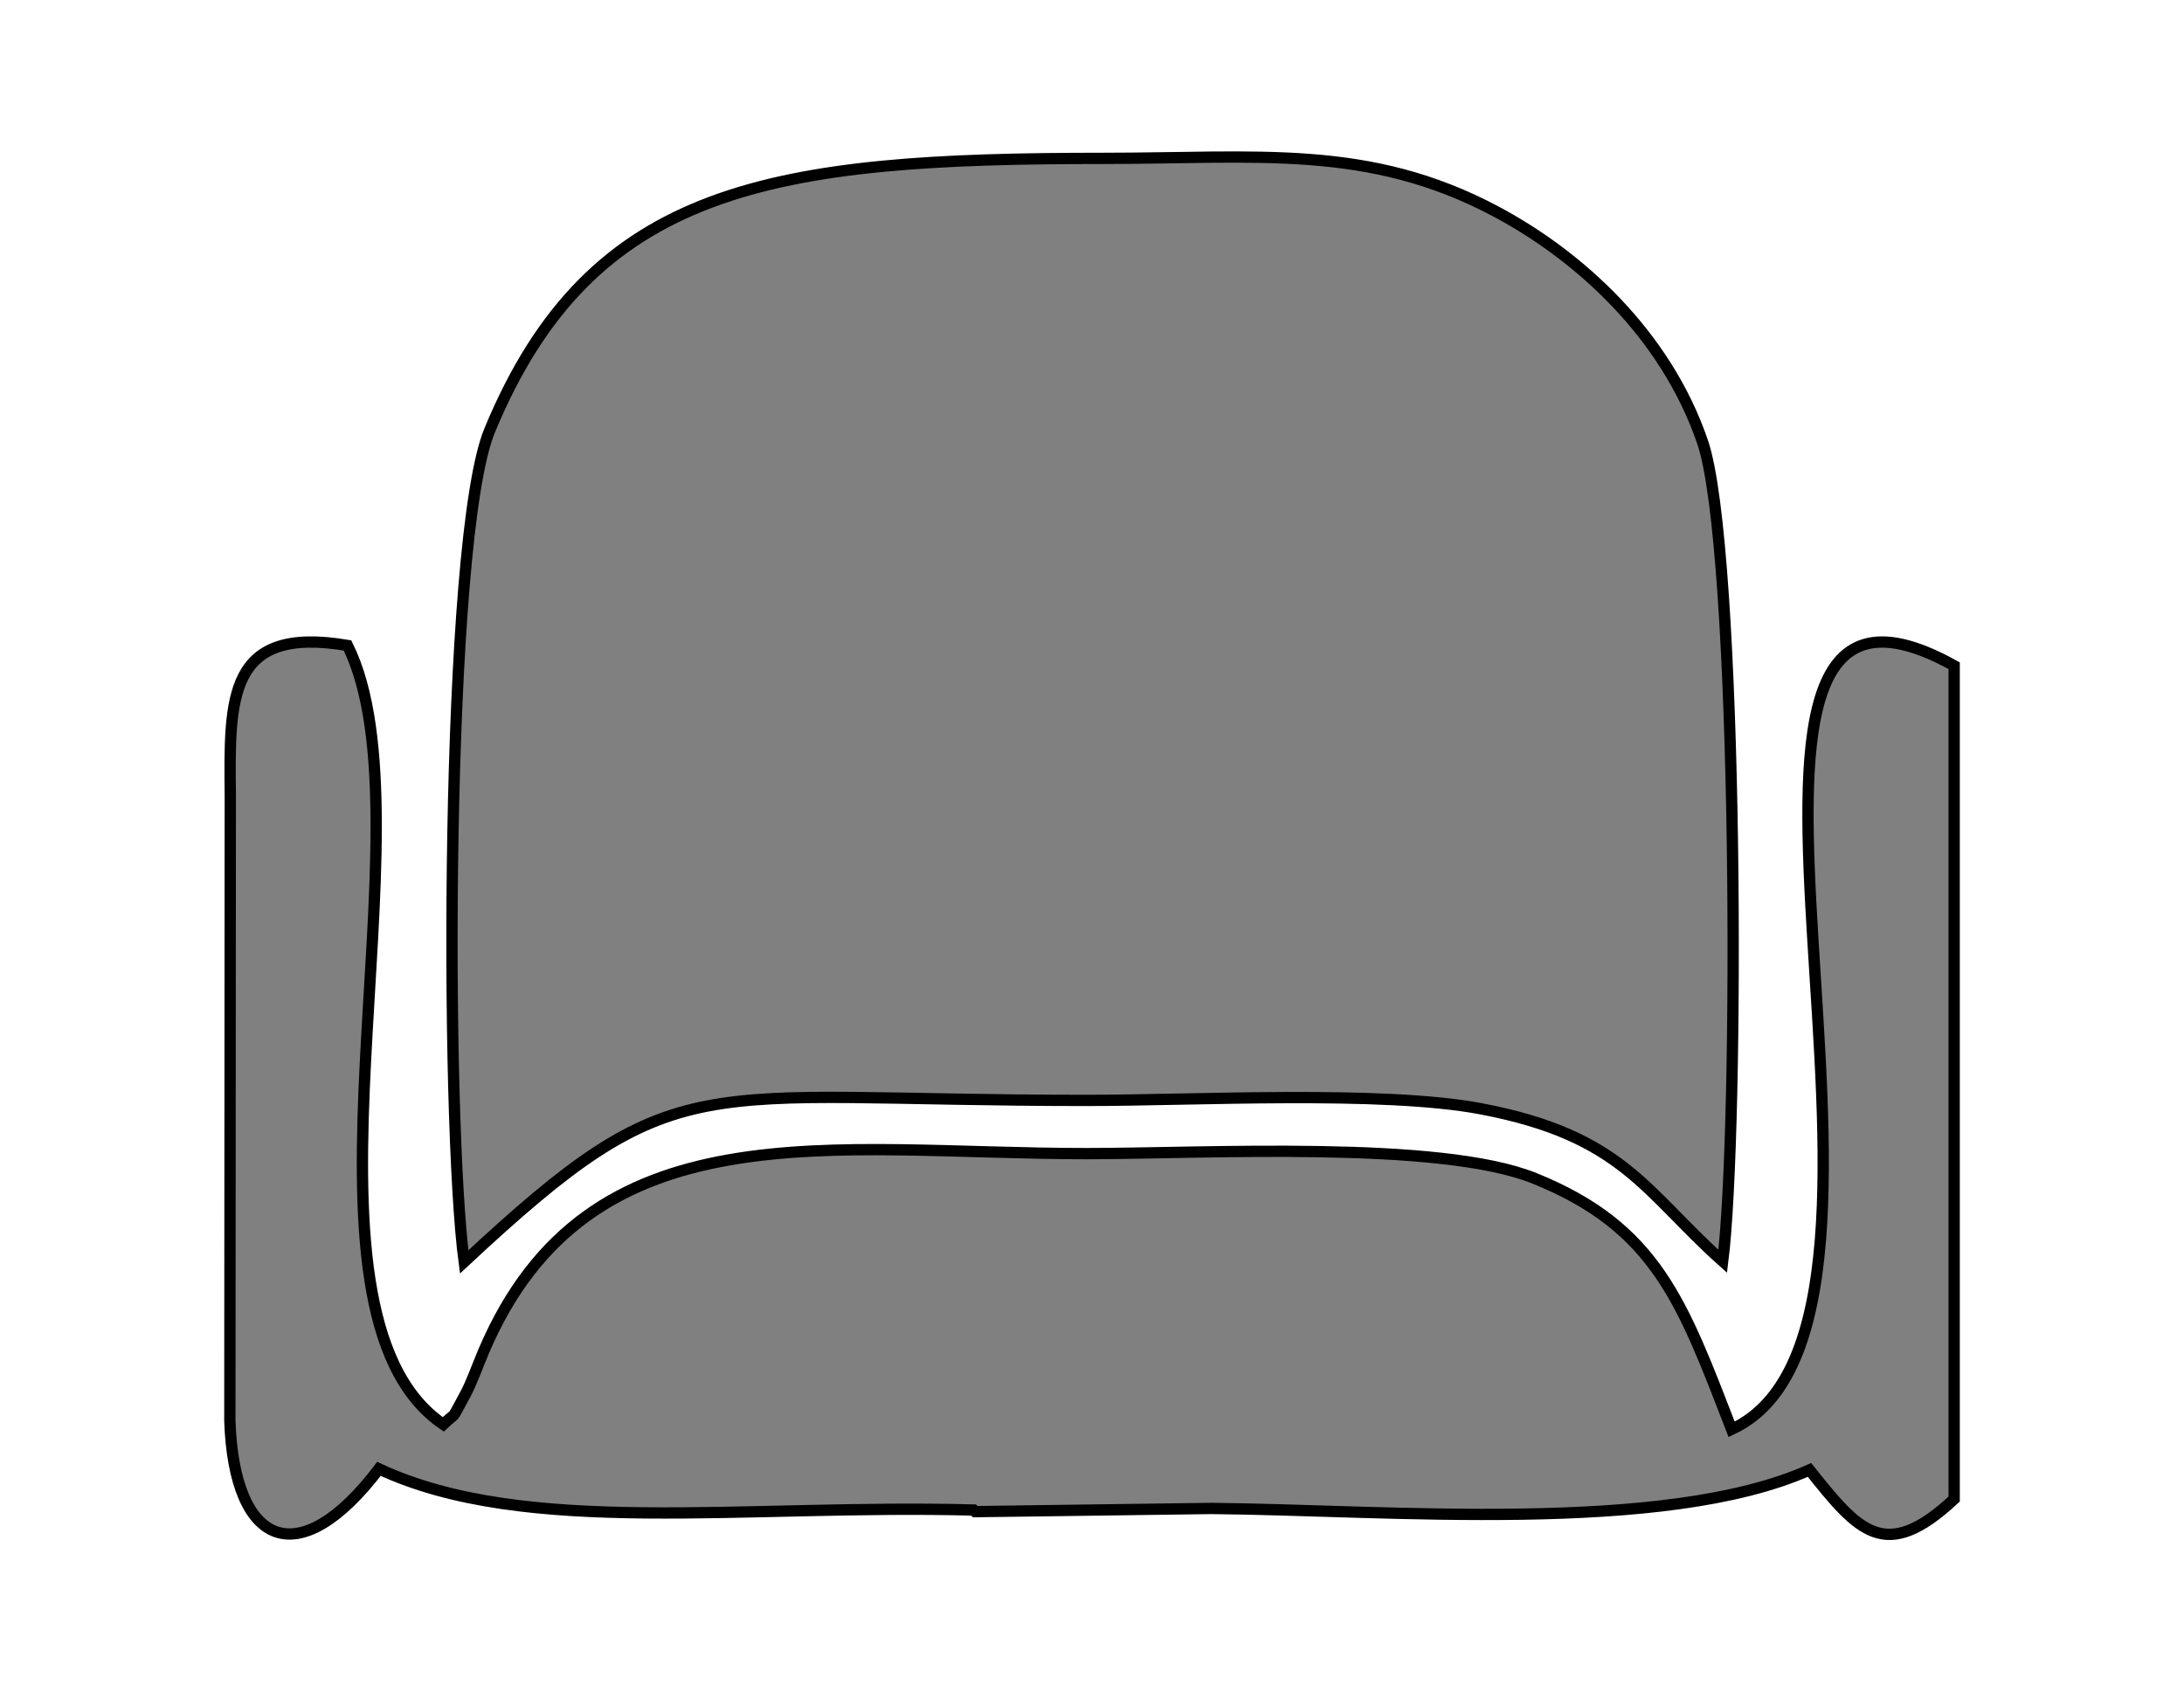
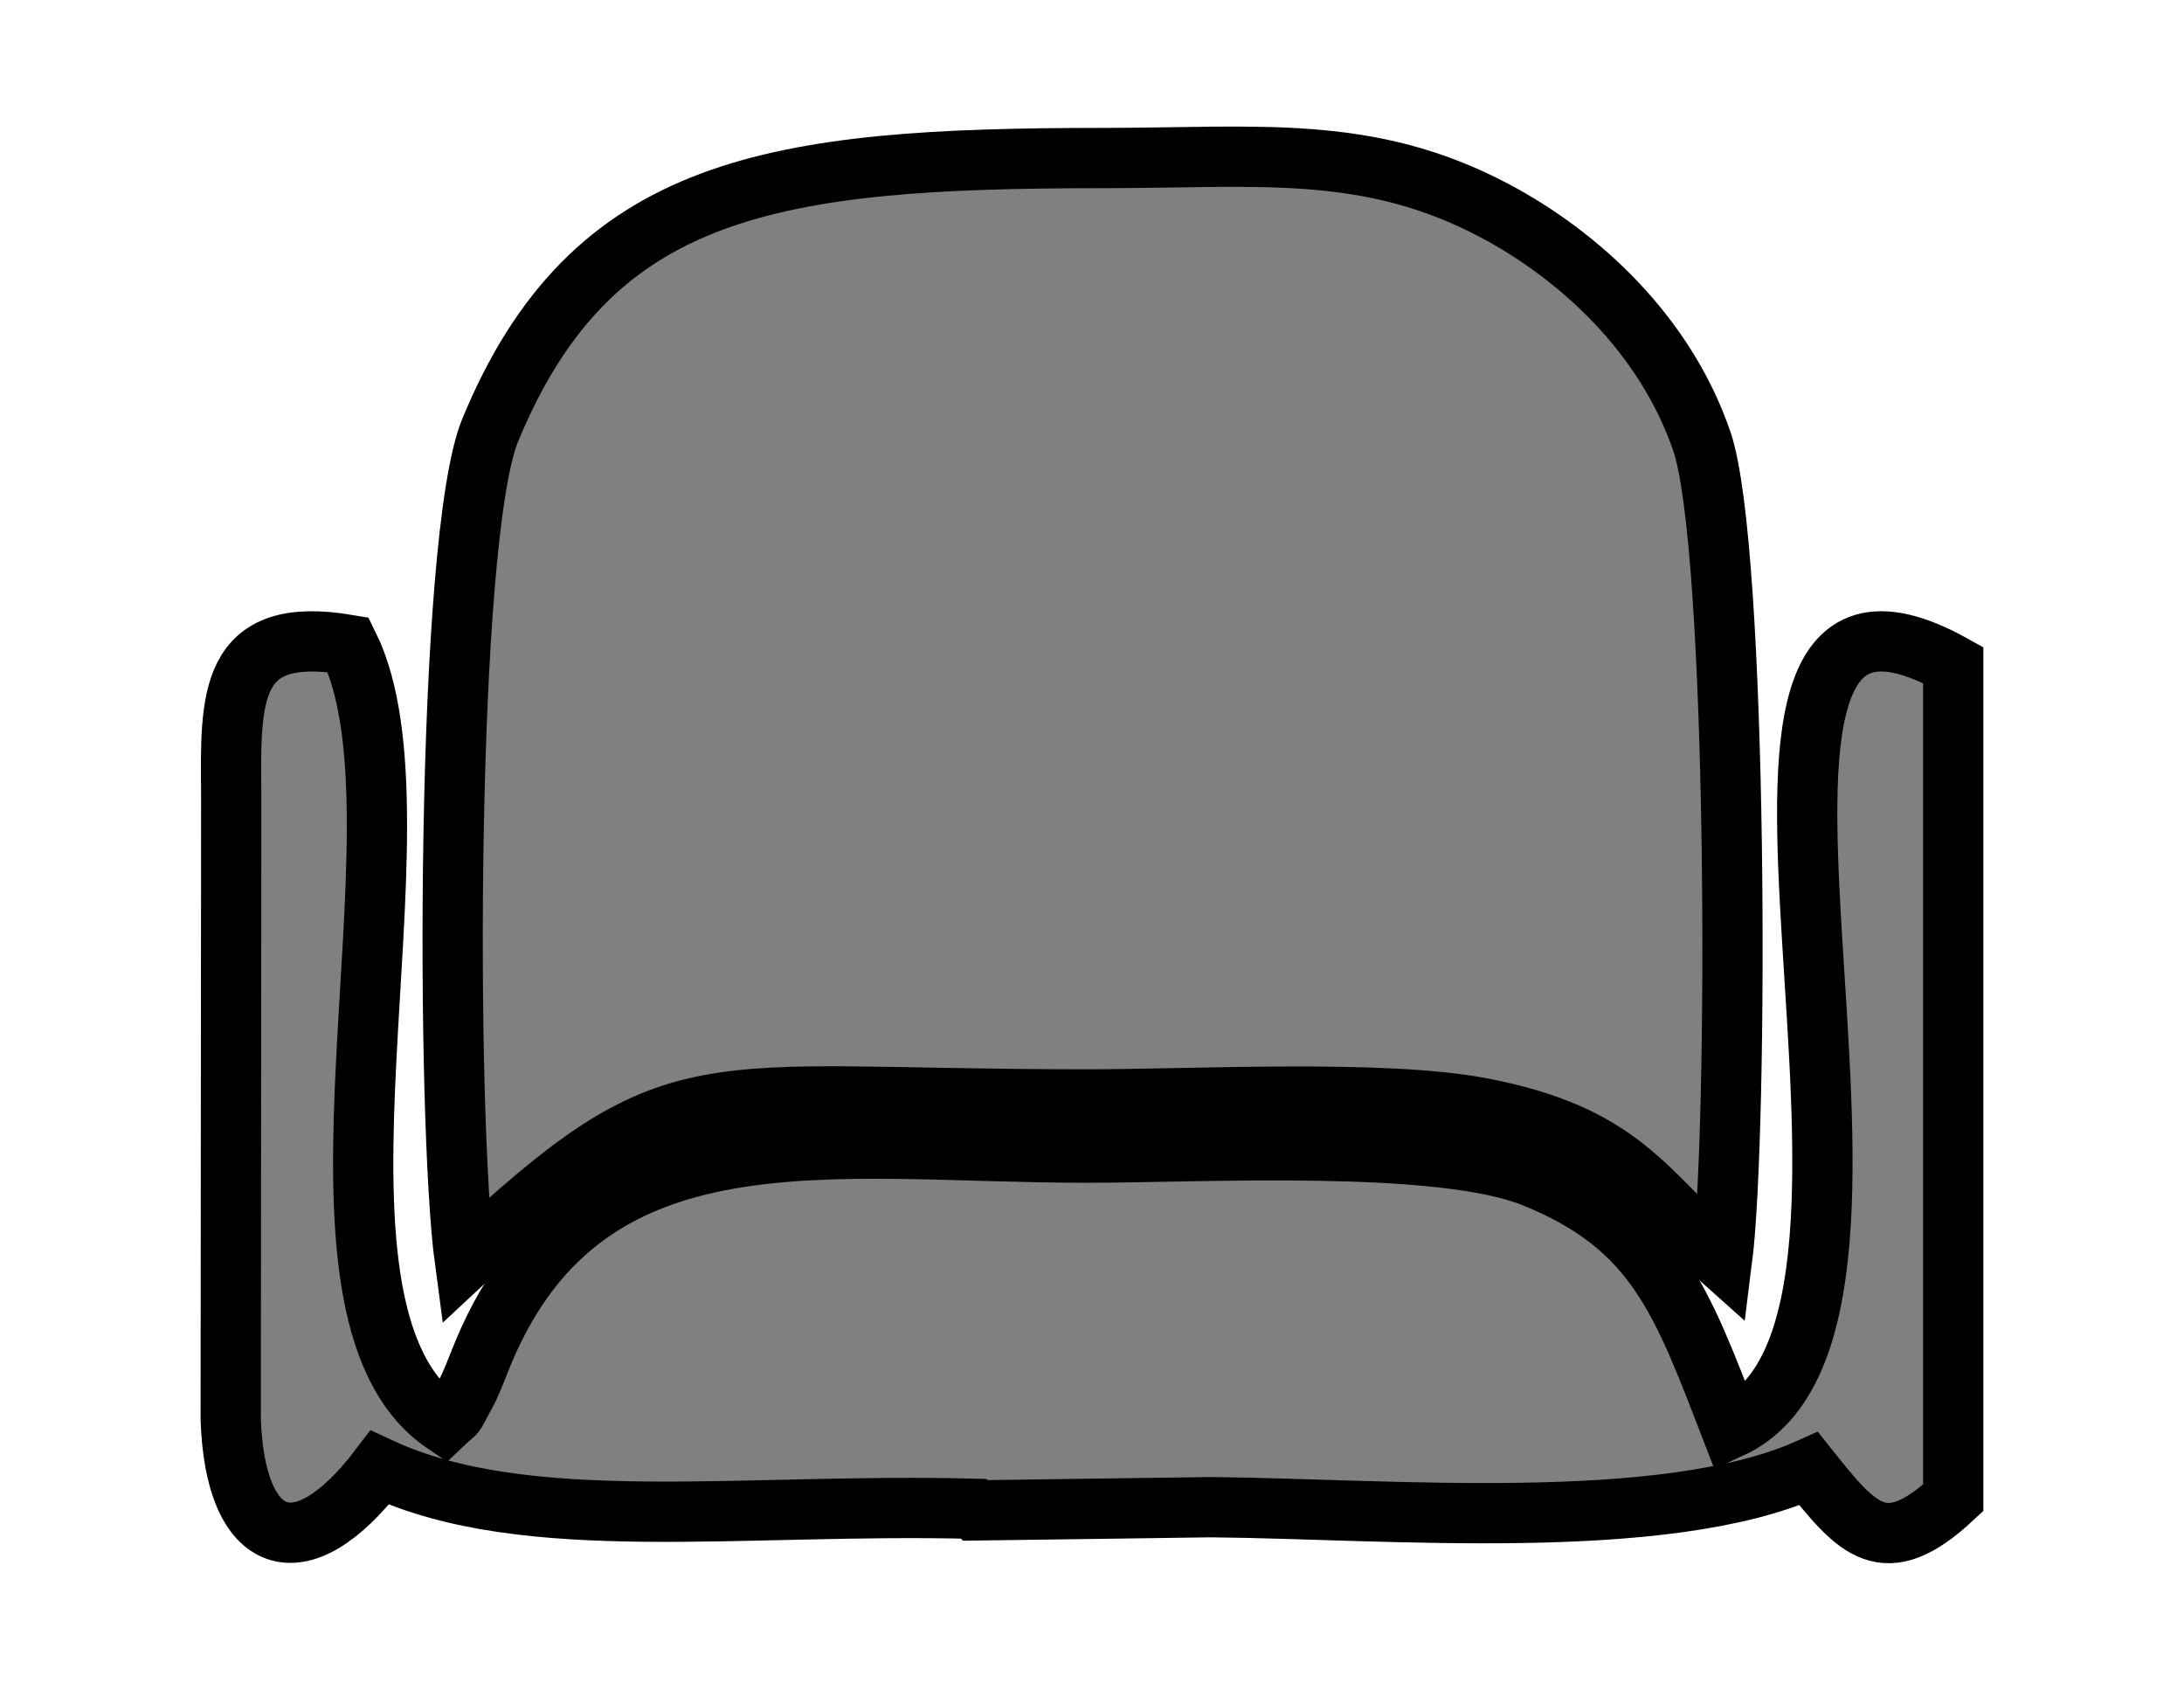
- <svg xmlns="http://www.w3.org/2000/svg" xml:space="preserve" width="581px" height="450px" version="1.1" style="shape-rendering:geometricPrecision; text-rendering:geometricPrecision; image-rendering:optimizeQuality; fill-rule:evenodd; clip-rule:evenodd" viewBox="0 0 580 449.12">
+ <svg xmlns="http://www.w3.org/2000/svg" xml:space="preserve" width="340px" height="263px" version="1.1" style="shape-rendering:geometricPrecision; text-rendering:geometricPrecision; image-rendering:optimizeQuality; fill-rule:evenodd; clip-rule:evenodd" viewBox="0 0 344.68 266.9">
  <defs>
    <style type="text/css">
   
-     .str0 {stroke:black;stroke-width:3;stroke-miterlimit:22.926}
+     .str0 {stroke:black;stroke-width:9.52;stroke-miterlimit:22.926}
    .fil0 {fill:none}
    .fil1 {fill:gray}
   
  </style>
  </defs>
  <g id="Layer_x0020_1">
-     <rect class="fil0" width="580" height="449.12" />
+     <rect class="fil0" width="344.67" height="266.9" />
    <g id="_3102209494048">
-       <path class="fil1 str0" d="M123.27 335.1c57.07,-53.21 60.08,-42.89 165.19,-42.89 28.62,0 78.67,-2.72 104.76,2.21 37.84,7.14 43.69,22.16 64.28,40.52 4.38,-34.41 4.26,-189.5 -5.36,-217.64 -9.74,-28.46 -32.59,-49.33 -54.9,-61.2 -33.82,-17.98 -63.07,-14.09 -104.51,-14.09 -87.22,0.02 -135.69,6.9 -162.69,72.25 -11.95,28.9 -11.81,183.27 -6.77,220.84z" />
-       <path class="fil1 str0" d="M518.96 398.09l0 -221.33c-82.67,-46.02 2.44,174.4 -59.1,202.81 -13.06,-33.77 -19.95,-53.57 -52.31,-66.65 -25.15,-10.18 -87.77,-6.58 -119.09,-6.58 -67.58,0 -132.15,-13.05 -160.01,52.49 -1.78,4.2 -3.27,8.54 -5,11.68 -4,7.3 -1.84,4.04 -5.73,7.74 -44.62,-30.39 -1.92,-159.52 -25.44,-206.88 -31.88,-5.38 -31.38,13.92 -31.12,40.03l-0.12 165.91c1.15,33.61 18.37,40.7 39.6,12.76 39.06,18.21 96.75,9.32 157.91,10.93l0.44 0.43 62.74 -0.85 0 0c46.97,0.43 120.2,7.02 158.81,-10.23 13,16.31 20.08,24.85 38.42,7.74z" />
+       <path class="fil1 str0" d="M73.26 199.14c33.91,-31.62 35.7,-25.49 98.16,-25.49 17.01,0 46.75,-1.62 62.26,1.31 22.48,4.25 25.96,13.17 38.2,24.08 2.6,-20.44 2.53,-112.61 -3.19,-129.33 -5.79,-16.92 -19.37,-29.32 -32.62,-36.37 -20.1,-10.69 -37.48,-8.38 -62.11,-8.38 -51.83,0.02 -80.64,4.11 -96.68,42.94 -7.1,17.17 -7.02,108.91 -4.02,131.24l0 0z" />
+       <path class="fil1 str0" d="M308.4 236.57l0 -131.53c-49.13,-27.35 1.45,103.64 -35.12,120.53 -7.76,-20.07 -11.86,-31.84 -31.09,-39.61 -14.94,-6.05 -52.16,-3.91 -70.77,-3.91 -40.16,0 -78.53,-7.76 -95.09,31.19 -1.05,2.5 -1.94,5.08 -2.97,6.94 -2.37,4.34 -1.09,2.4 -3.4,4.6 -26.52,-18.06 -1.14,-94.8 -15.12,-122.94 -18.95,-3.2 -18.65,8.27 -18.49,23.79l-0.08 98.59c0.69,19.98 10.92,24.19 23.54,7.59 23.21,10.82 57.49,5.53 93.84,6.49l0.26 0.26 37.28 -0.51 0 0c27.92,0.26 71.43,4.17 94.38,-6.08 7.72,9.69 11.93,14.77 22.83,4.6l0 0z" />
    </g>
  </g>
</svg>
